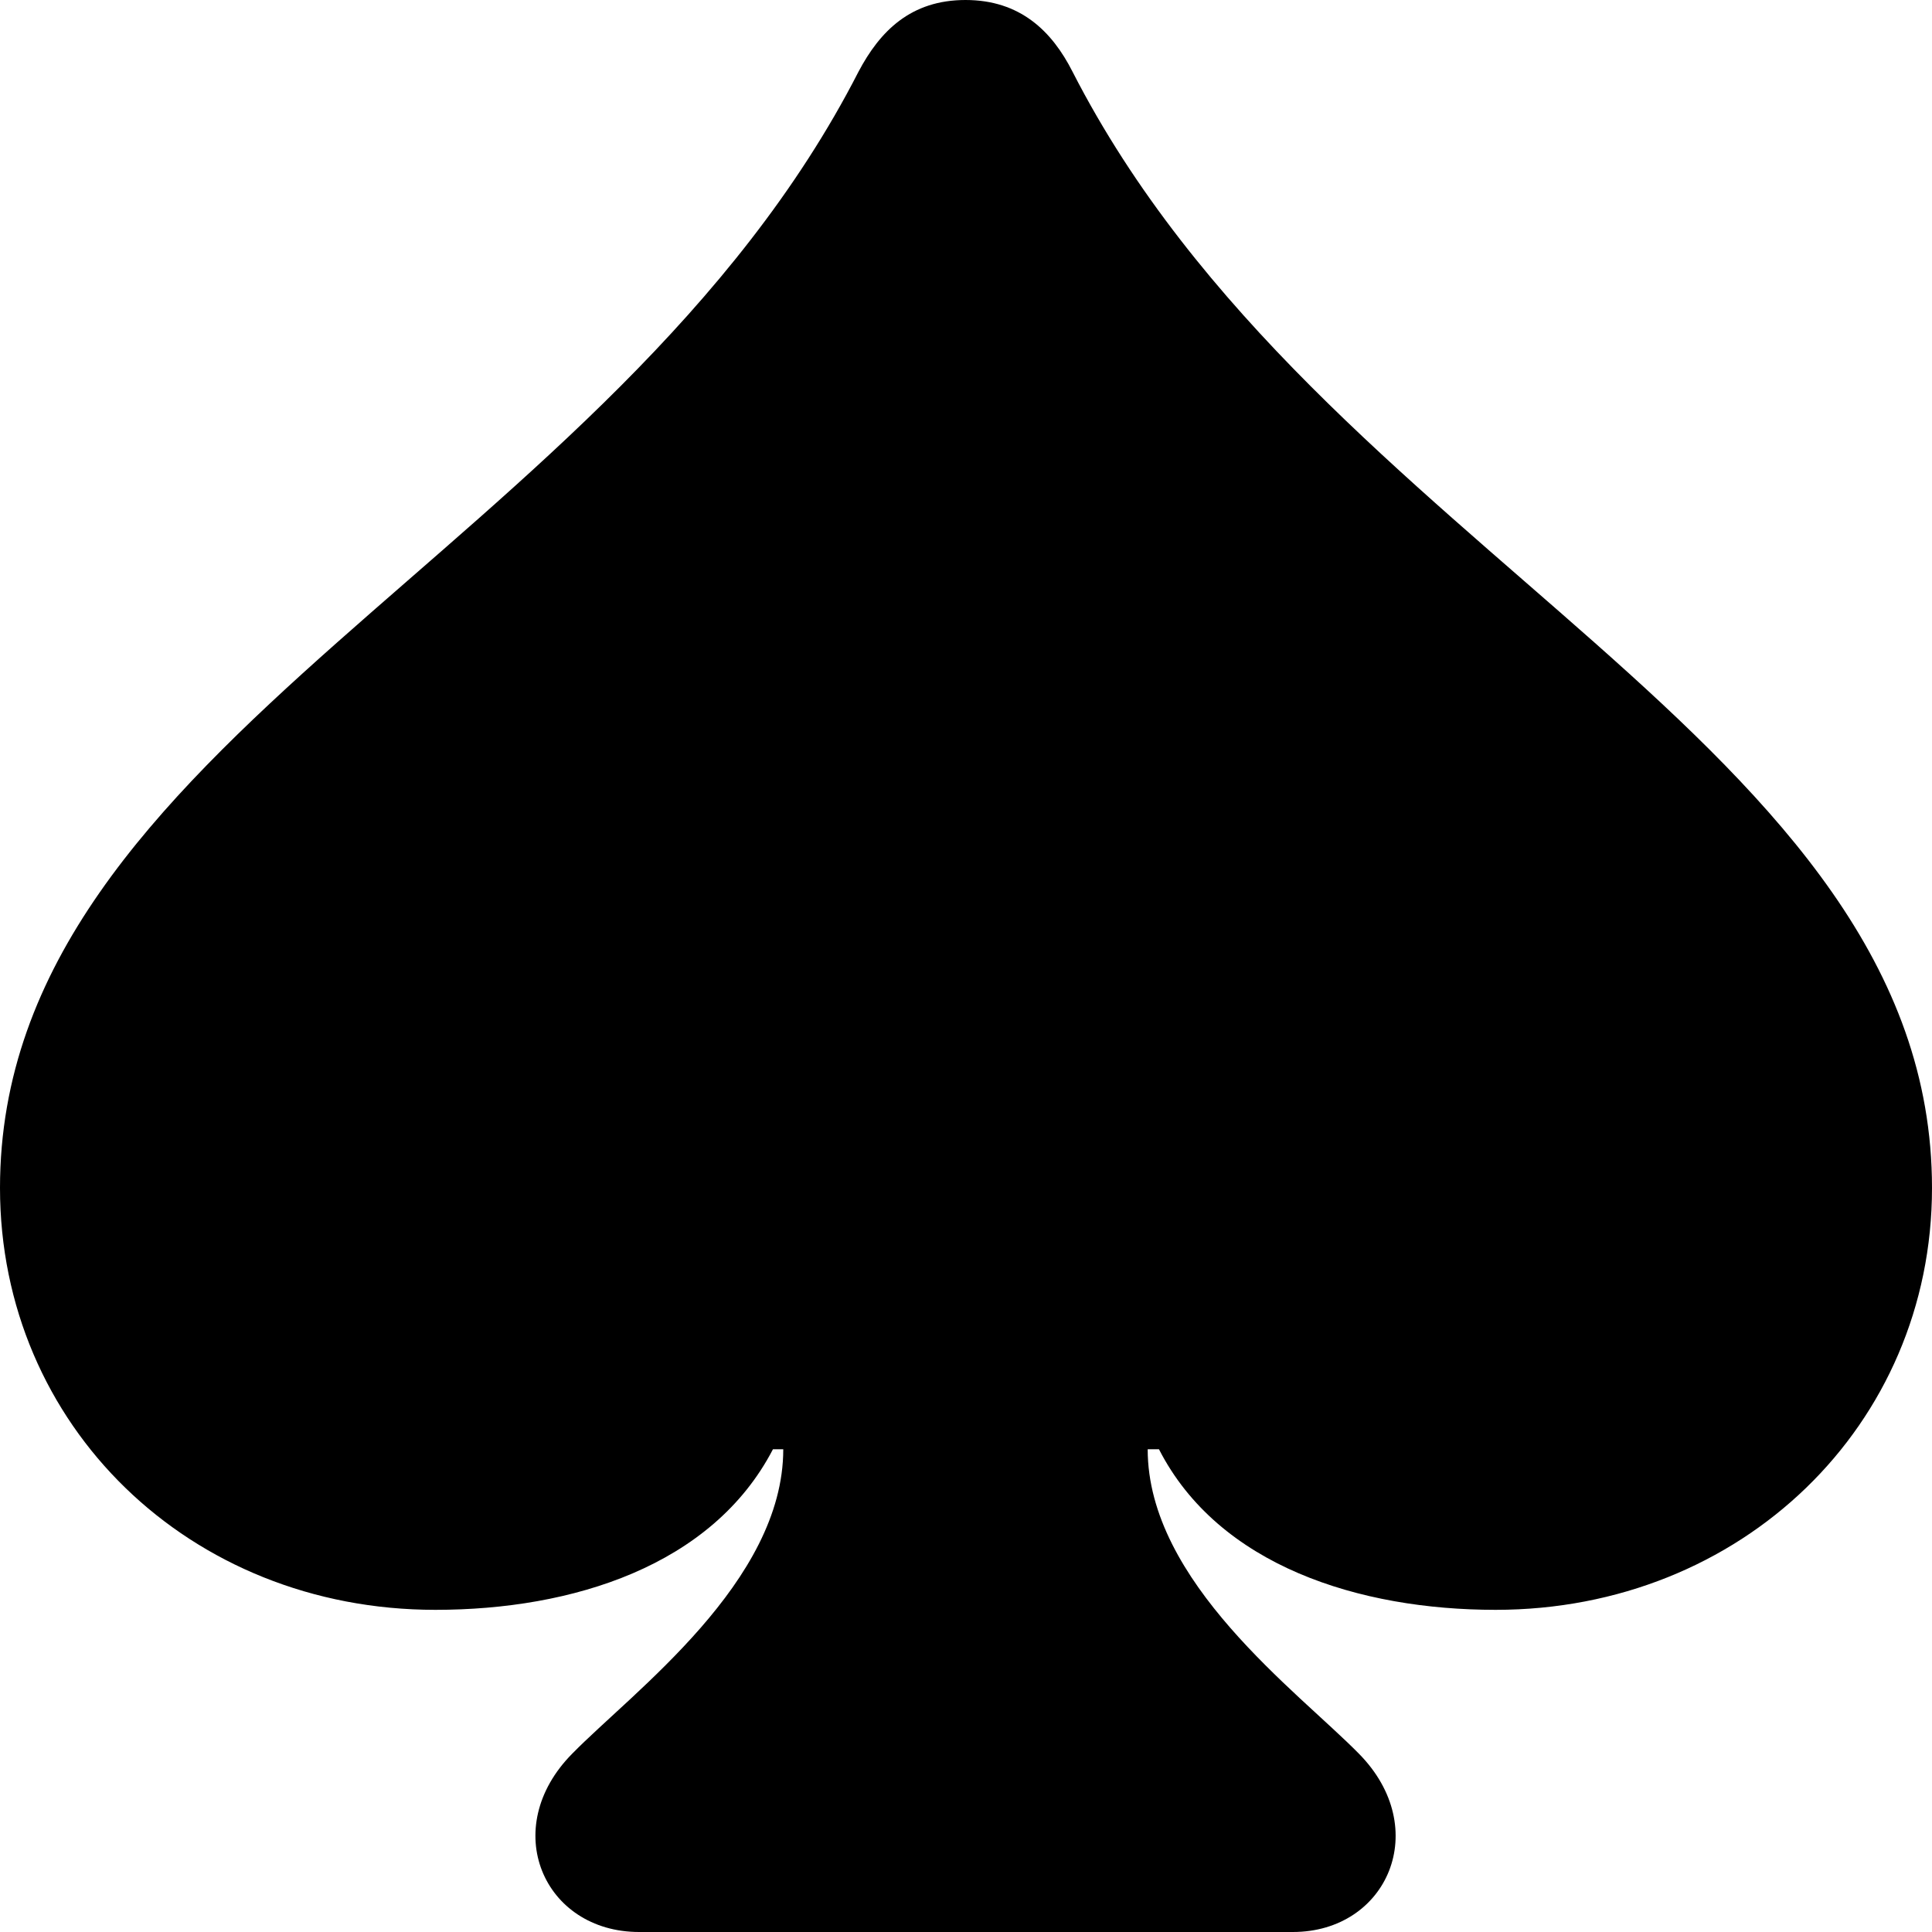
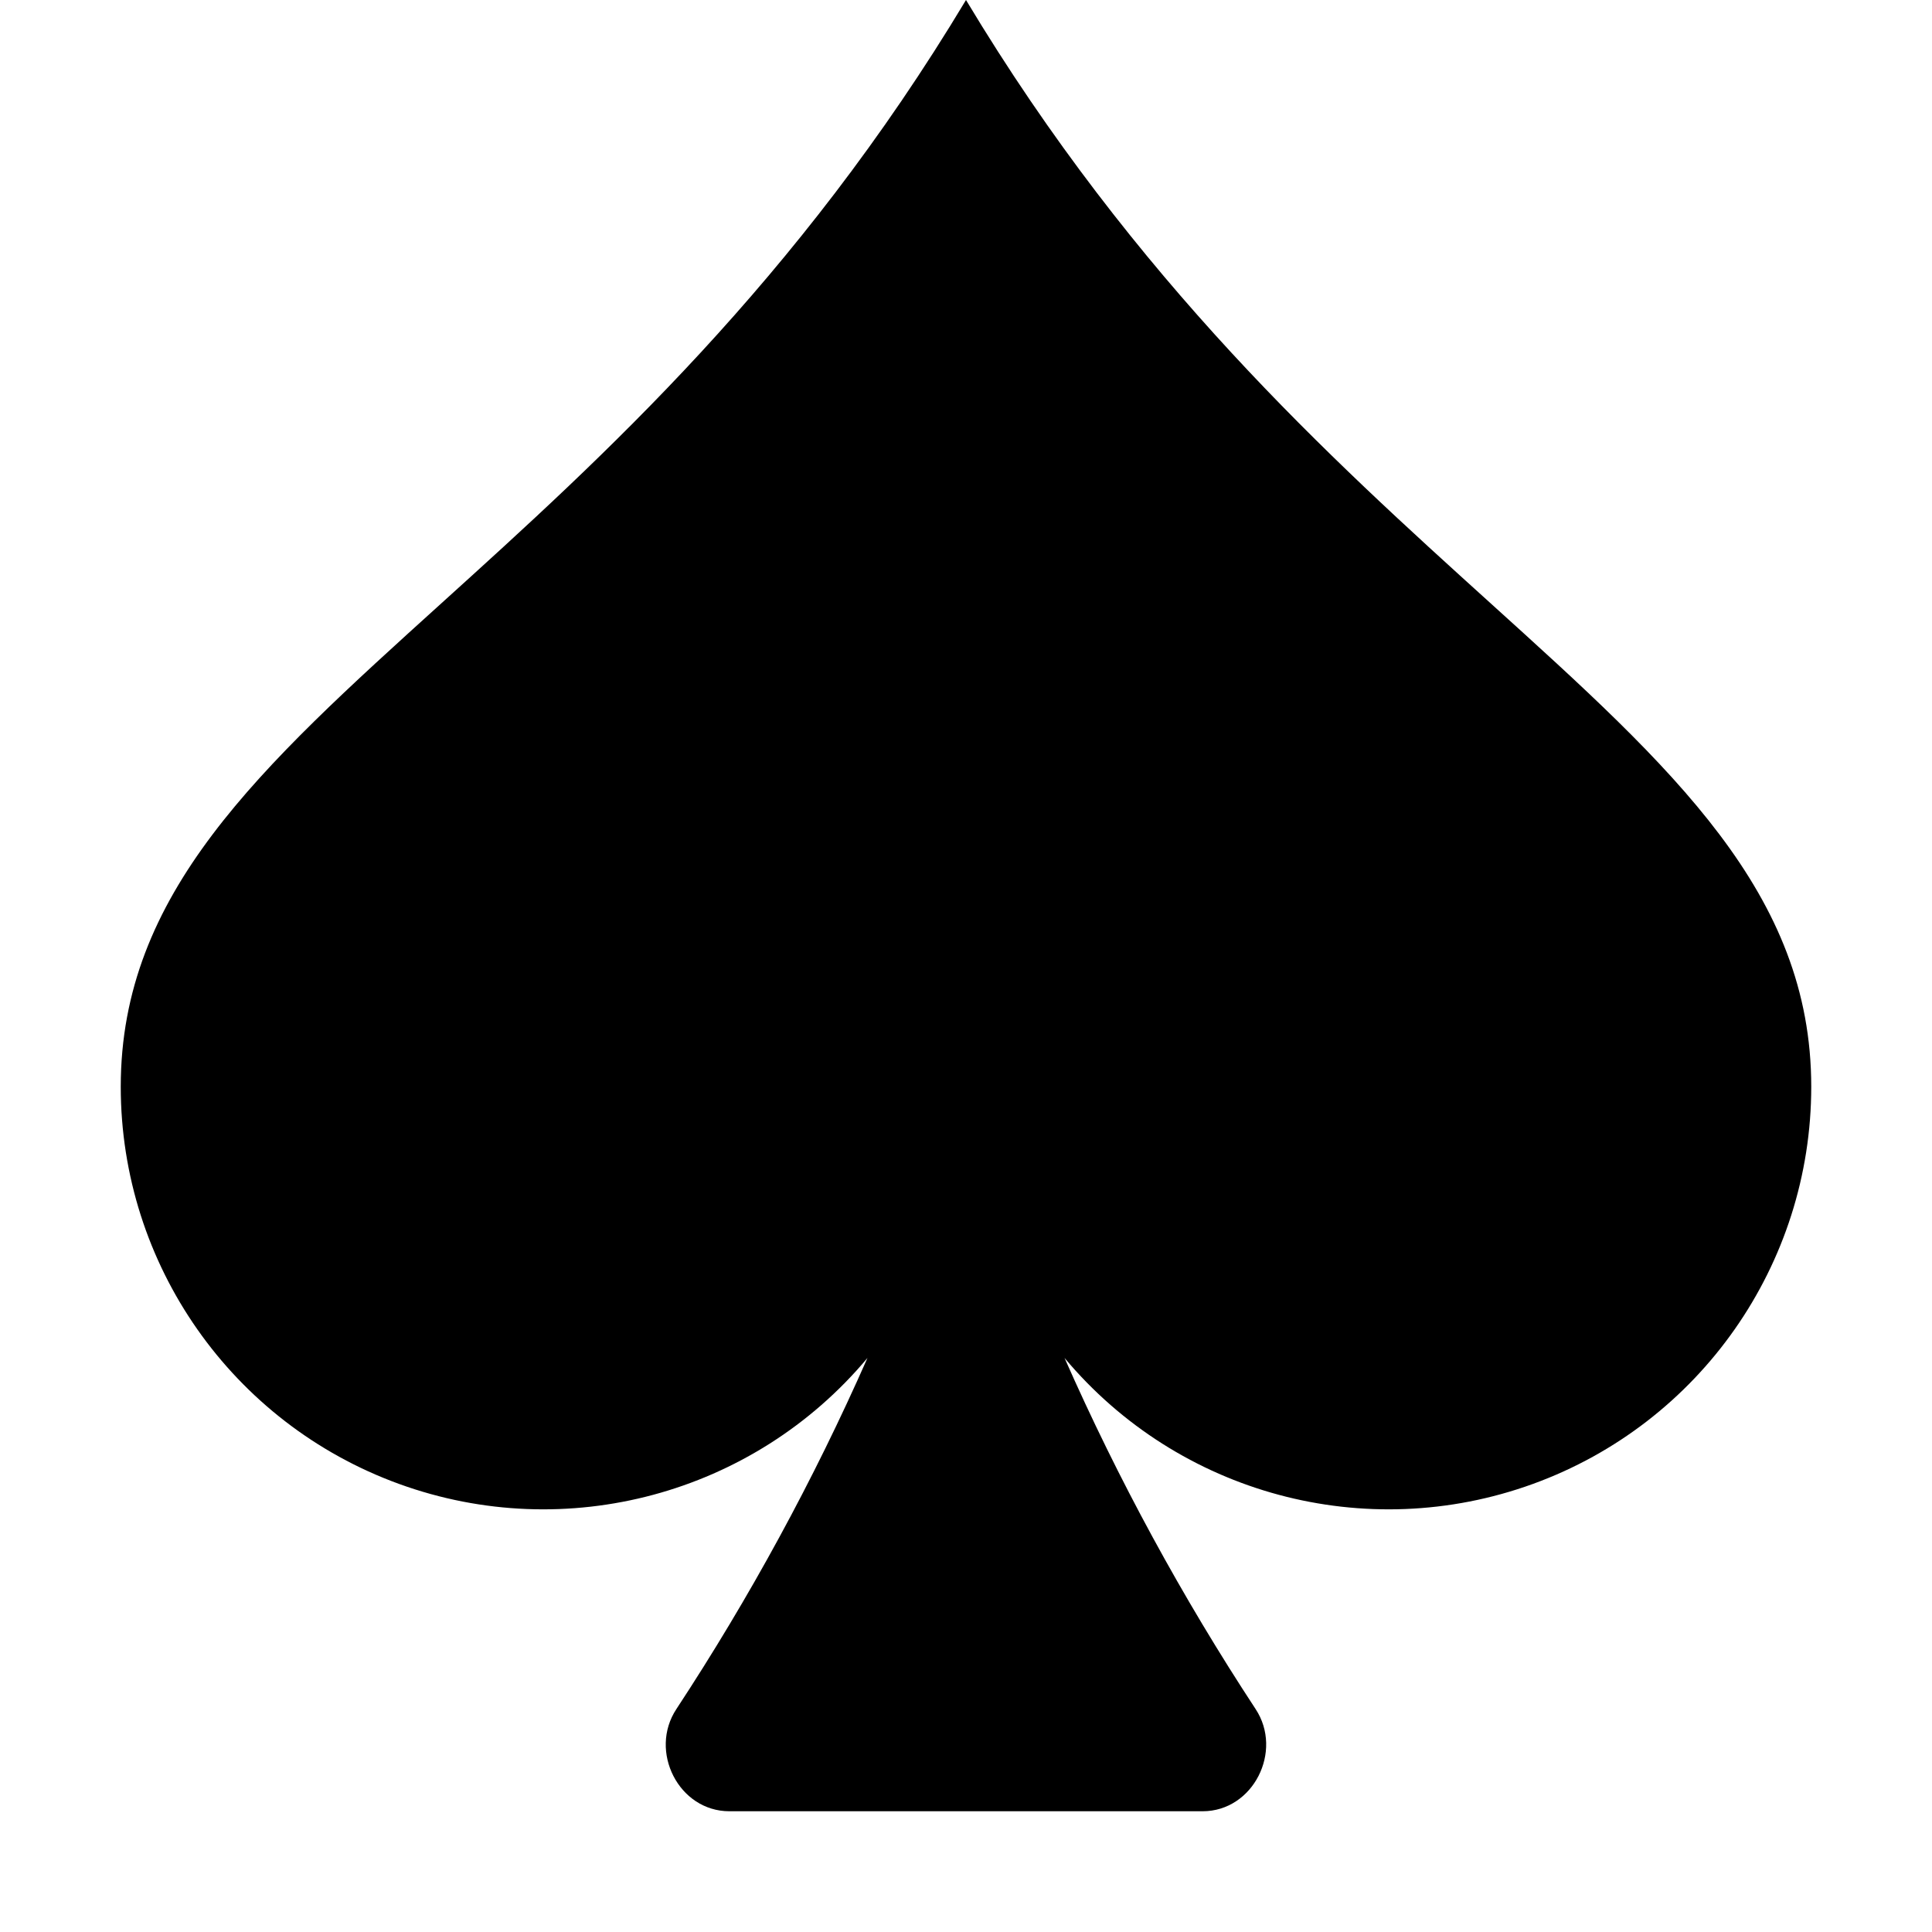
- <svg xmlns="http://www.w3.org/2000/svg" viewBox="0 0 24 24">
-   <path d="M0 14.757c0 2.949 2.352 5.241 5.409 5.241 1.7 0 3.44-.545 4.193-1.995h.128c0 1.648-1.866 3.011-2.62 3.78-.921.929-.359 2.217.83 2.217h8.12c1.176 0 1.739-1.288.818-2.218-.755-.768-2.621-2.13-2.621-3.779h.14c.742 1.45 2.493 1.995 4.182 1.995 3.055 0 5.421-2.292 5.421-5.241C24 9.206 16.38 6.864 13.324.892 13.067.384 12.67 0 11.994 0c-.678 0-1.062.384-1.33.892C7.608 6.864 0 9.206 0 14.757" />
+ <svg xmlns="http://www.w3.org/2000/svg" viewBox="0 0 16 16">
+   <path d="M7.184 11.246A3.5 3.5 0 0 1 1 9c0-1.602 1.14-2.633 2.66-4.008C4.986 3.792 6.602 2.33 8 0c1.398 2.33 3.014 3.792 4.34 4.992C13.86 6.367 15 7.398 15 9a3.5 3.5 0 0 1-6.184 2.246 20 20 0 0 0 1.582 2.907c.231.35-.02.847-.438.847H6.04c-.419 0-.67-.497-.438-.847a20 20 0 0 0 1.582-2.907" />
</svg>
